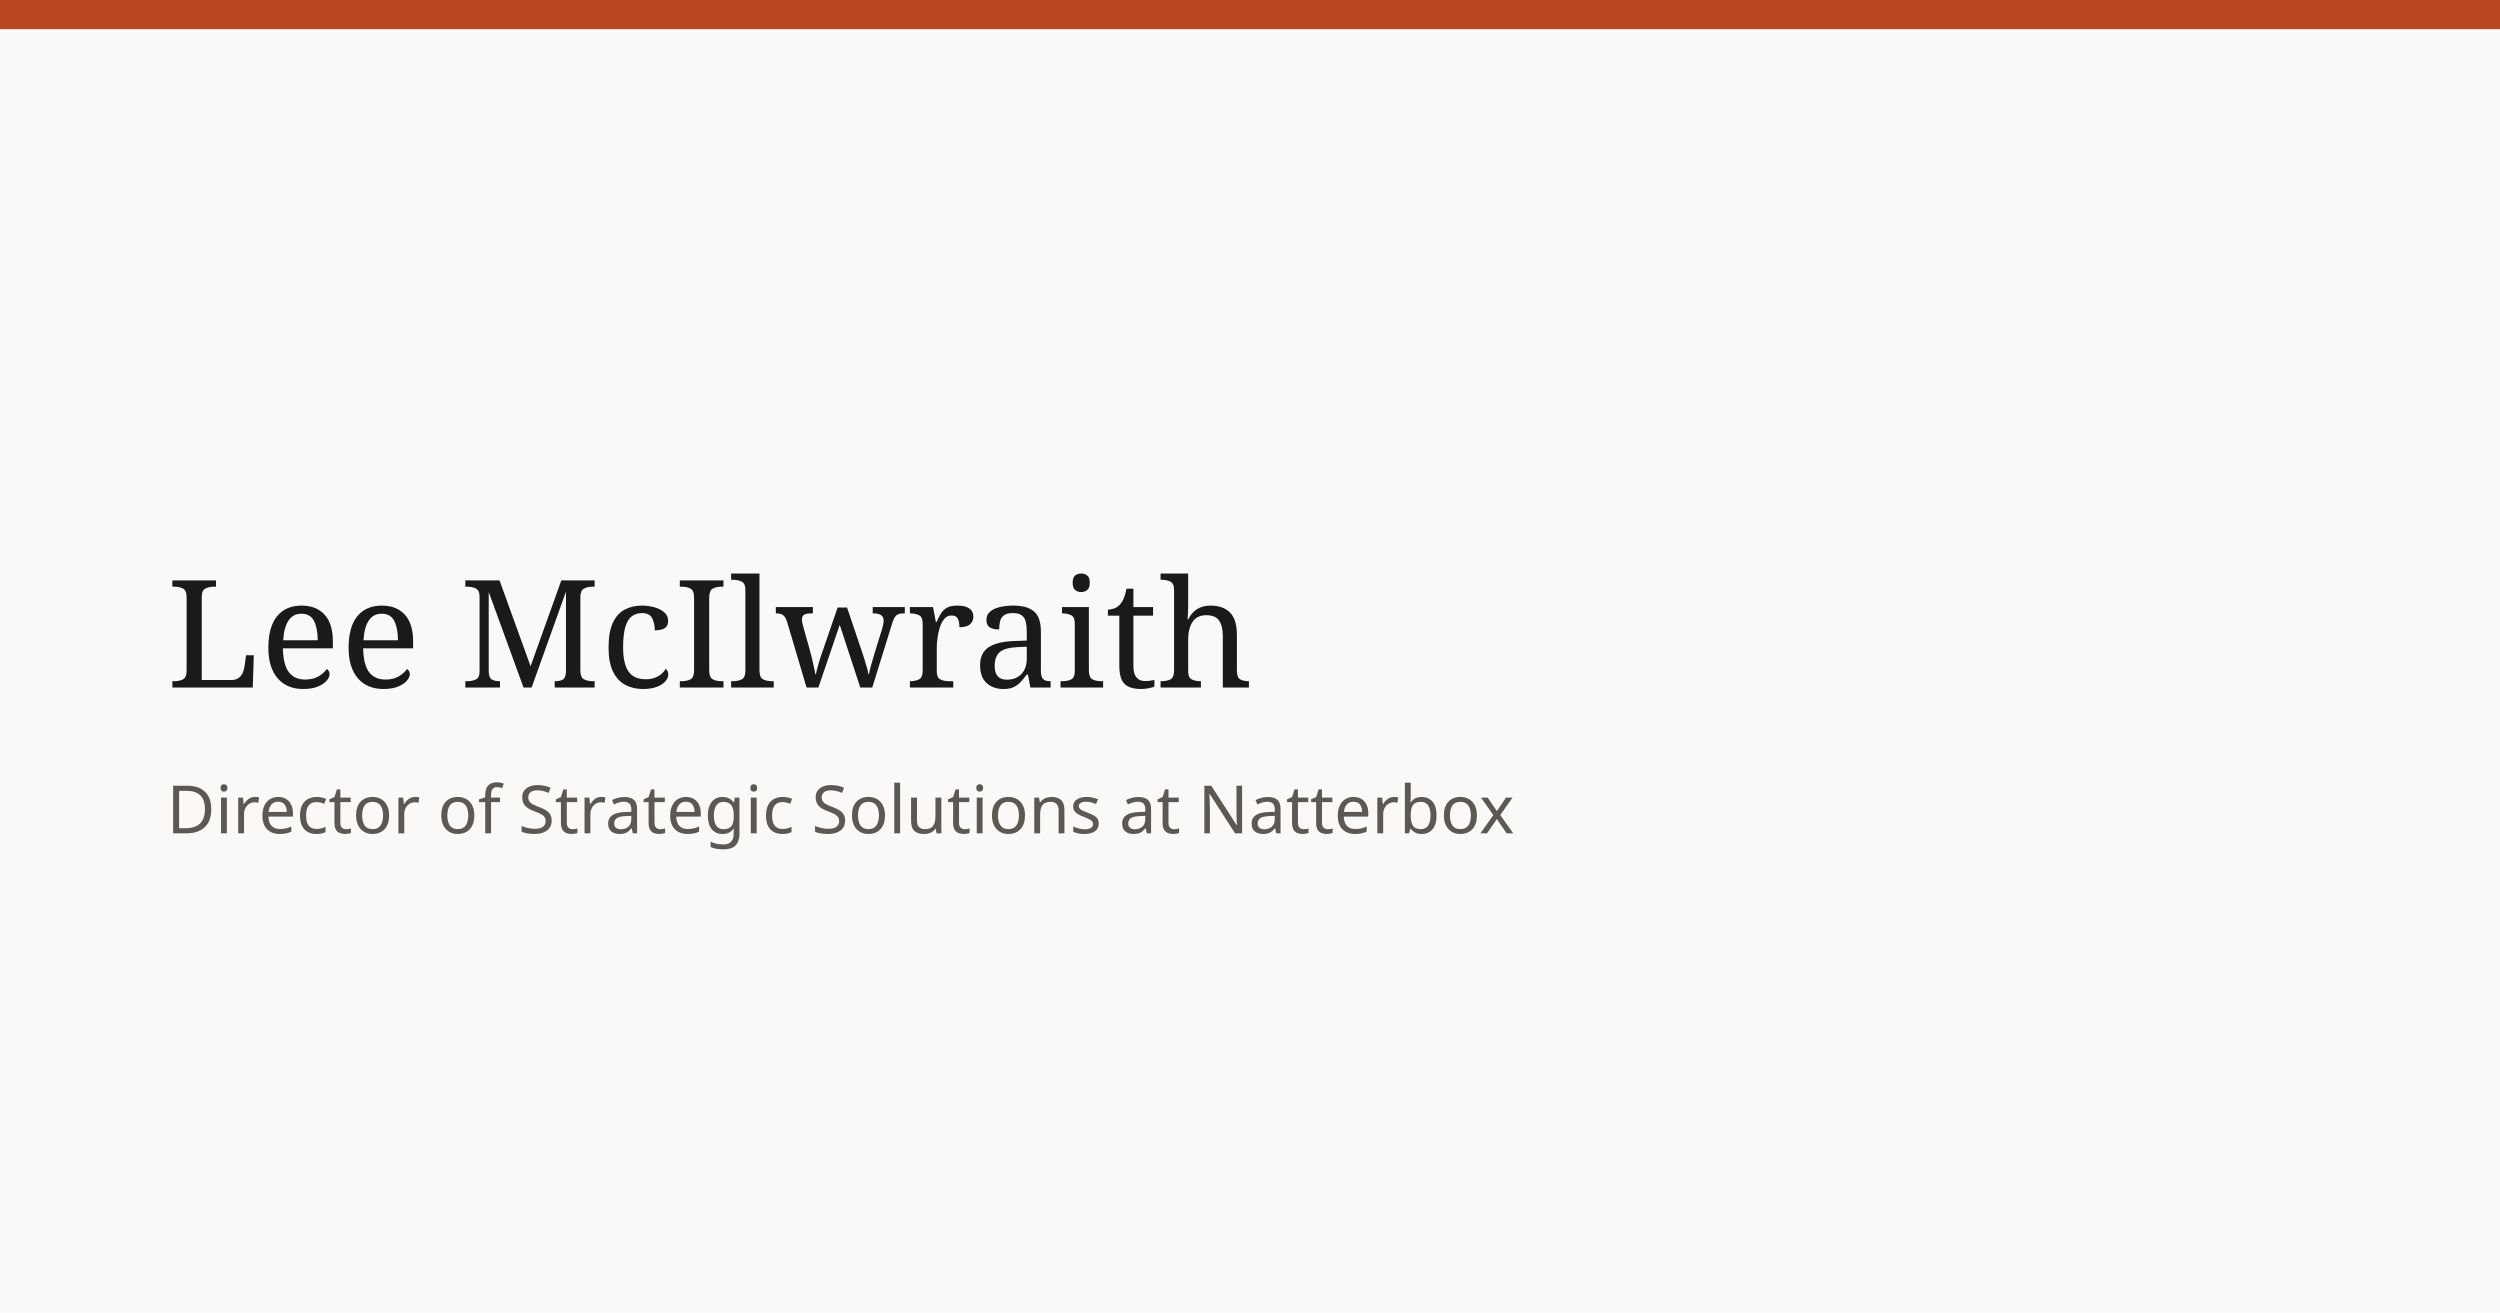
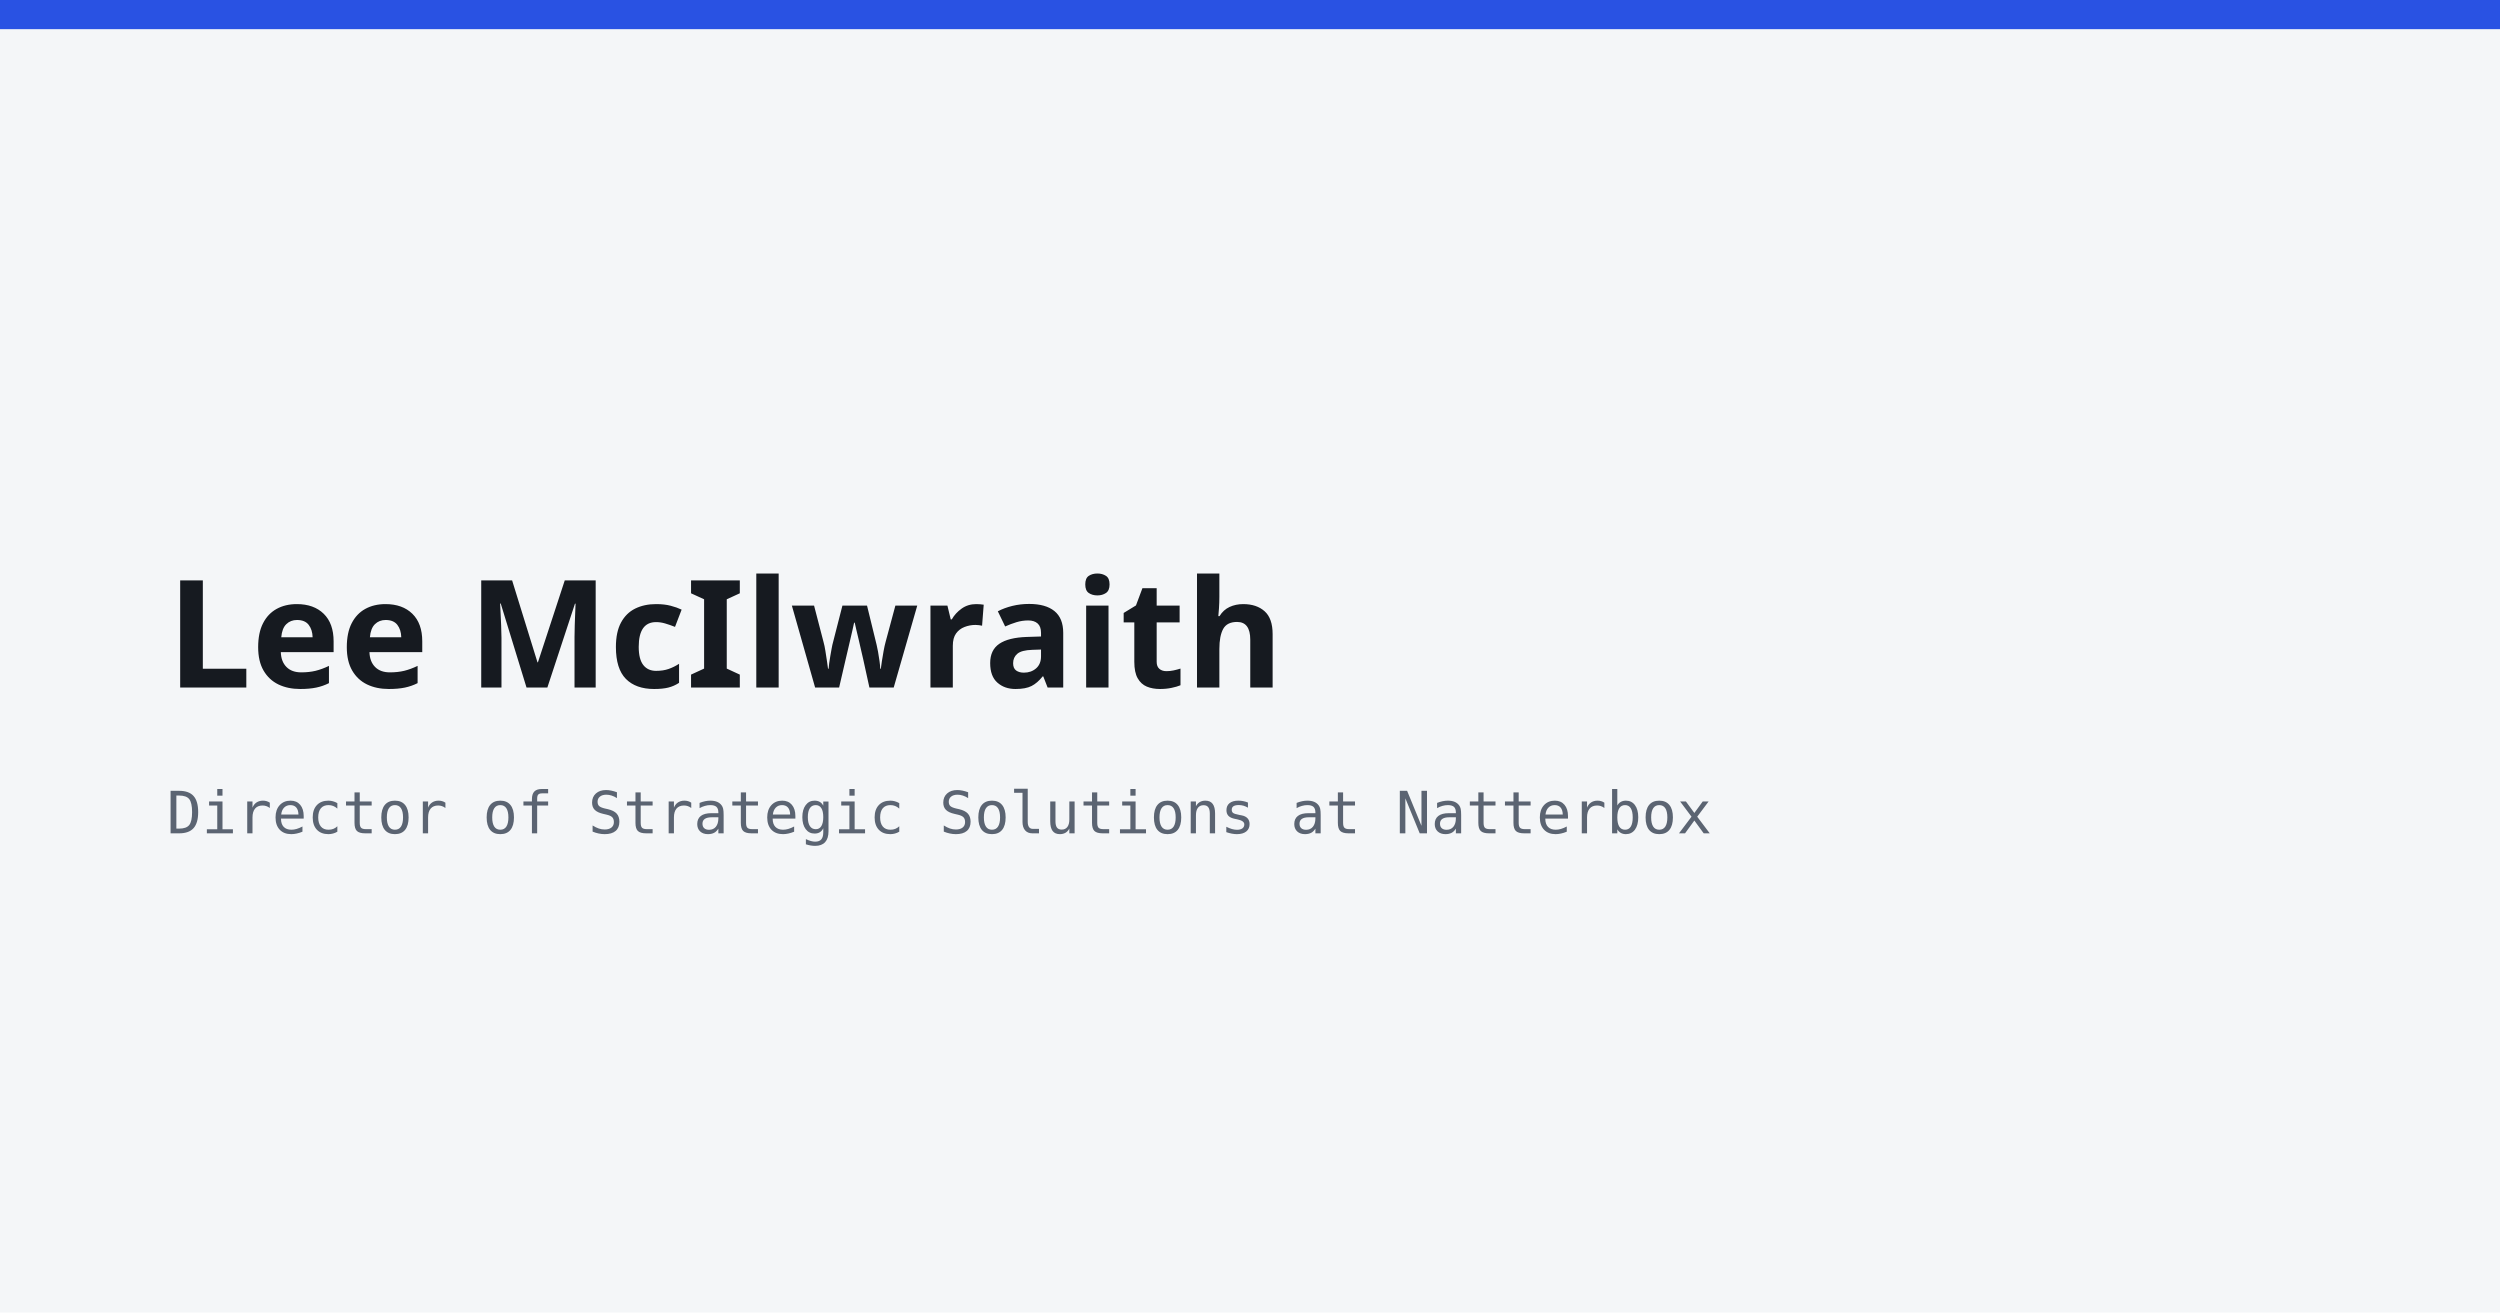
<svg xmlns="http://www.w3.org/2000/svg" width="1200" height="630" viewBox="0 0 1200 630">
-   <rect width="1200" height="630" fill="#faf9f7" />
-   <rect x="0" y="0" width="1200" height="14" fill="#b8461f" />
-   <text x="80" y="330" font-family="Georgia, serif" font-size="72" fill="#1a1a1a">Lee McIlwraith</text>
-   <text x="80" y="400" font-family="system-ui, sans-serif" font-size="32" fill="#5c5954">Director of Strategic Solutions at Natterbox</text>
+   <rect width="1200" height="630" fill="#f4f6f8" />
+   <rect x="0" y="0" width="1200" height="14" fill="#2952e3" />
+   <text x="80" y="330" font-family="system-ui, sans-serif" font-weight="800" font-size="72" fill="#161a20">Lee McIlwraith</text>
+   <text x="80" y="400" font-family="ui-monospace, SFMono-Regular, Menlo, Consolas, monospace" font-size="28" fill="#5b6472">Director of Strategic Solutions at Natterbox</text>
</svg>
